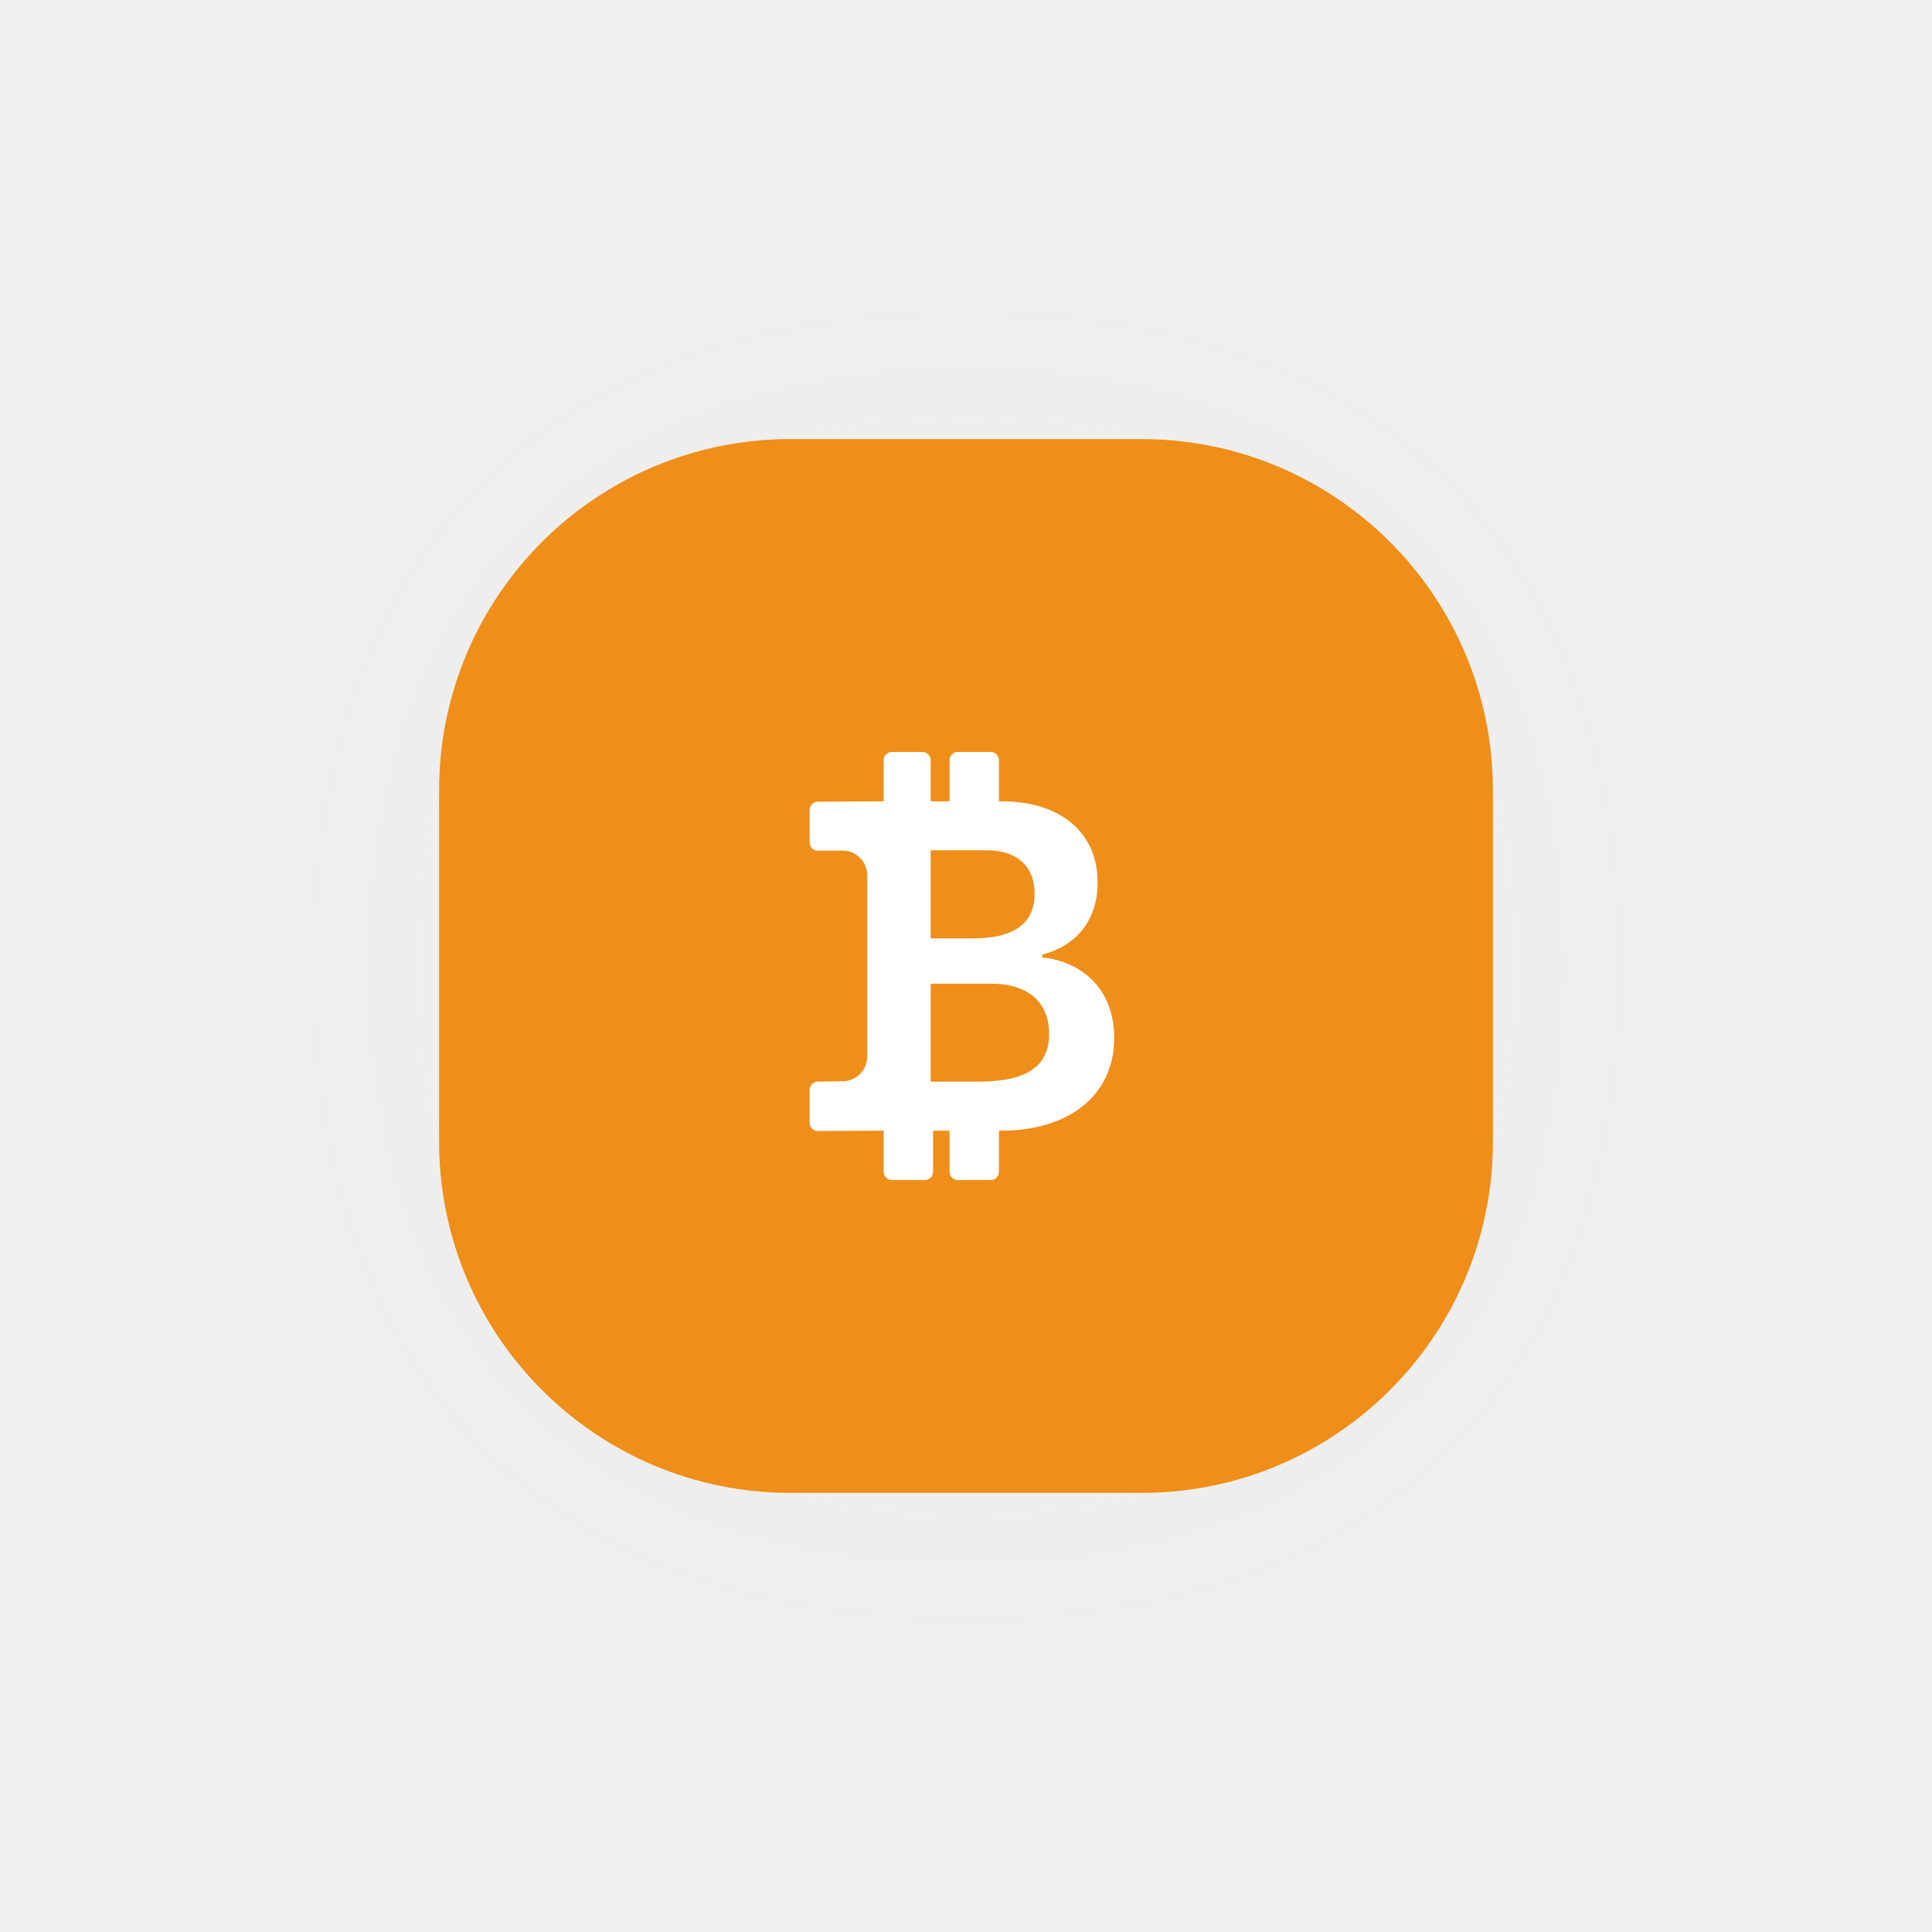
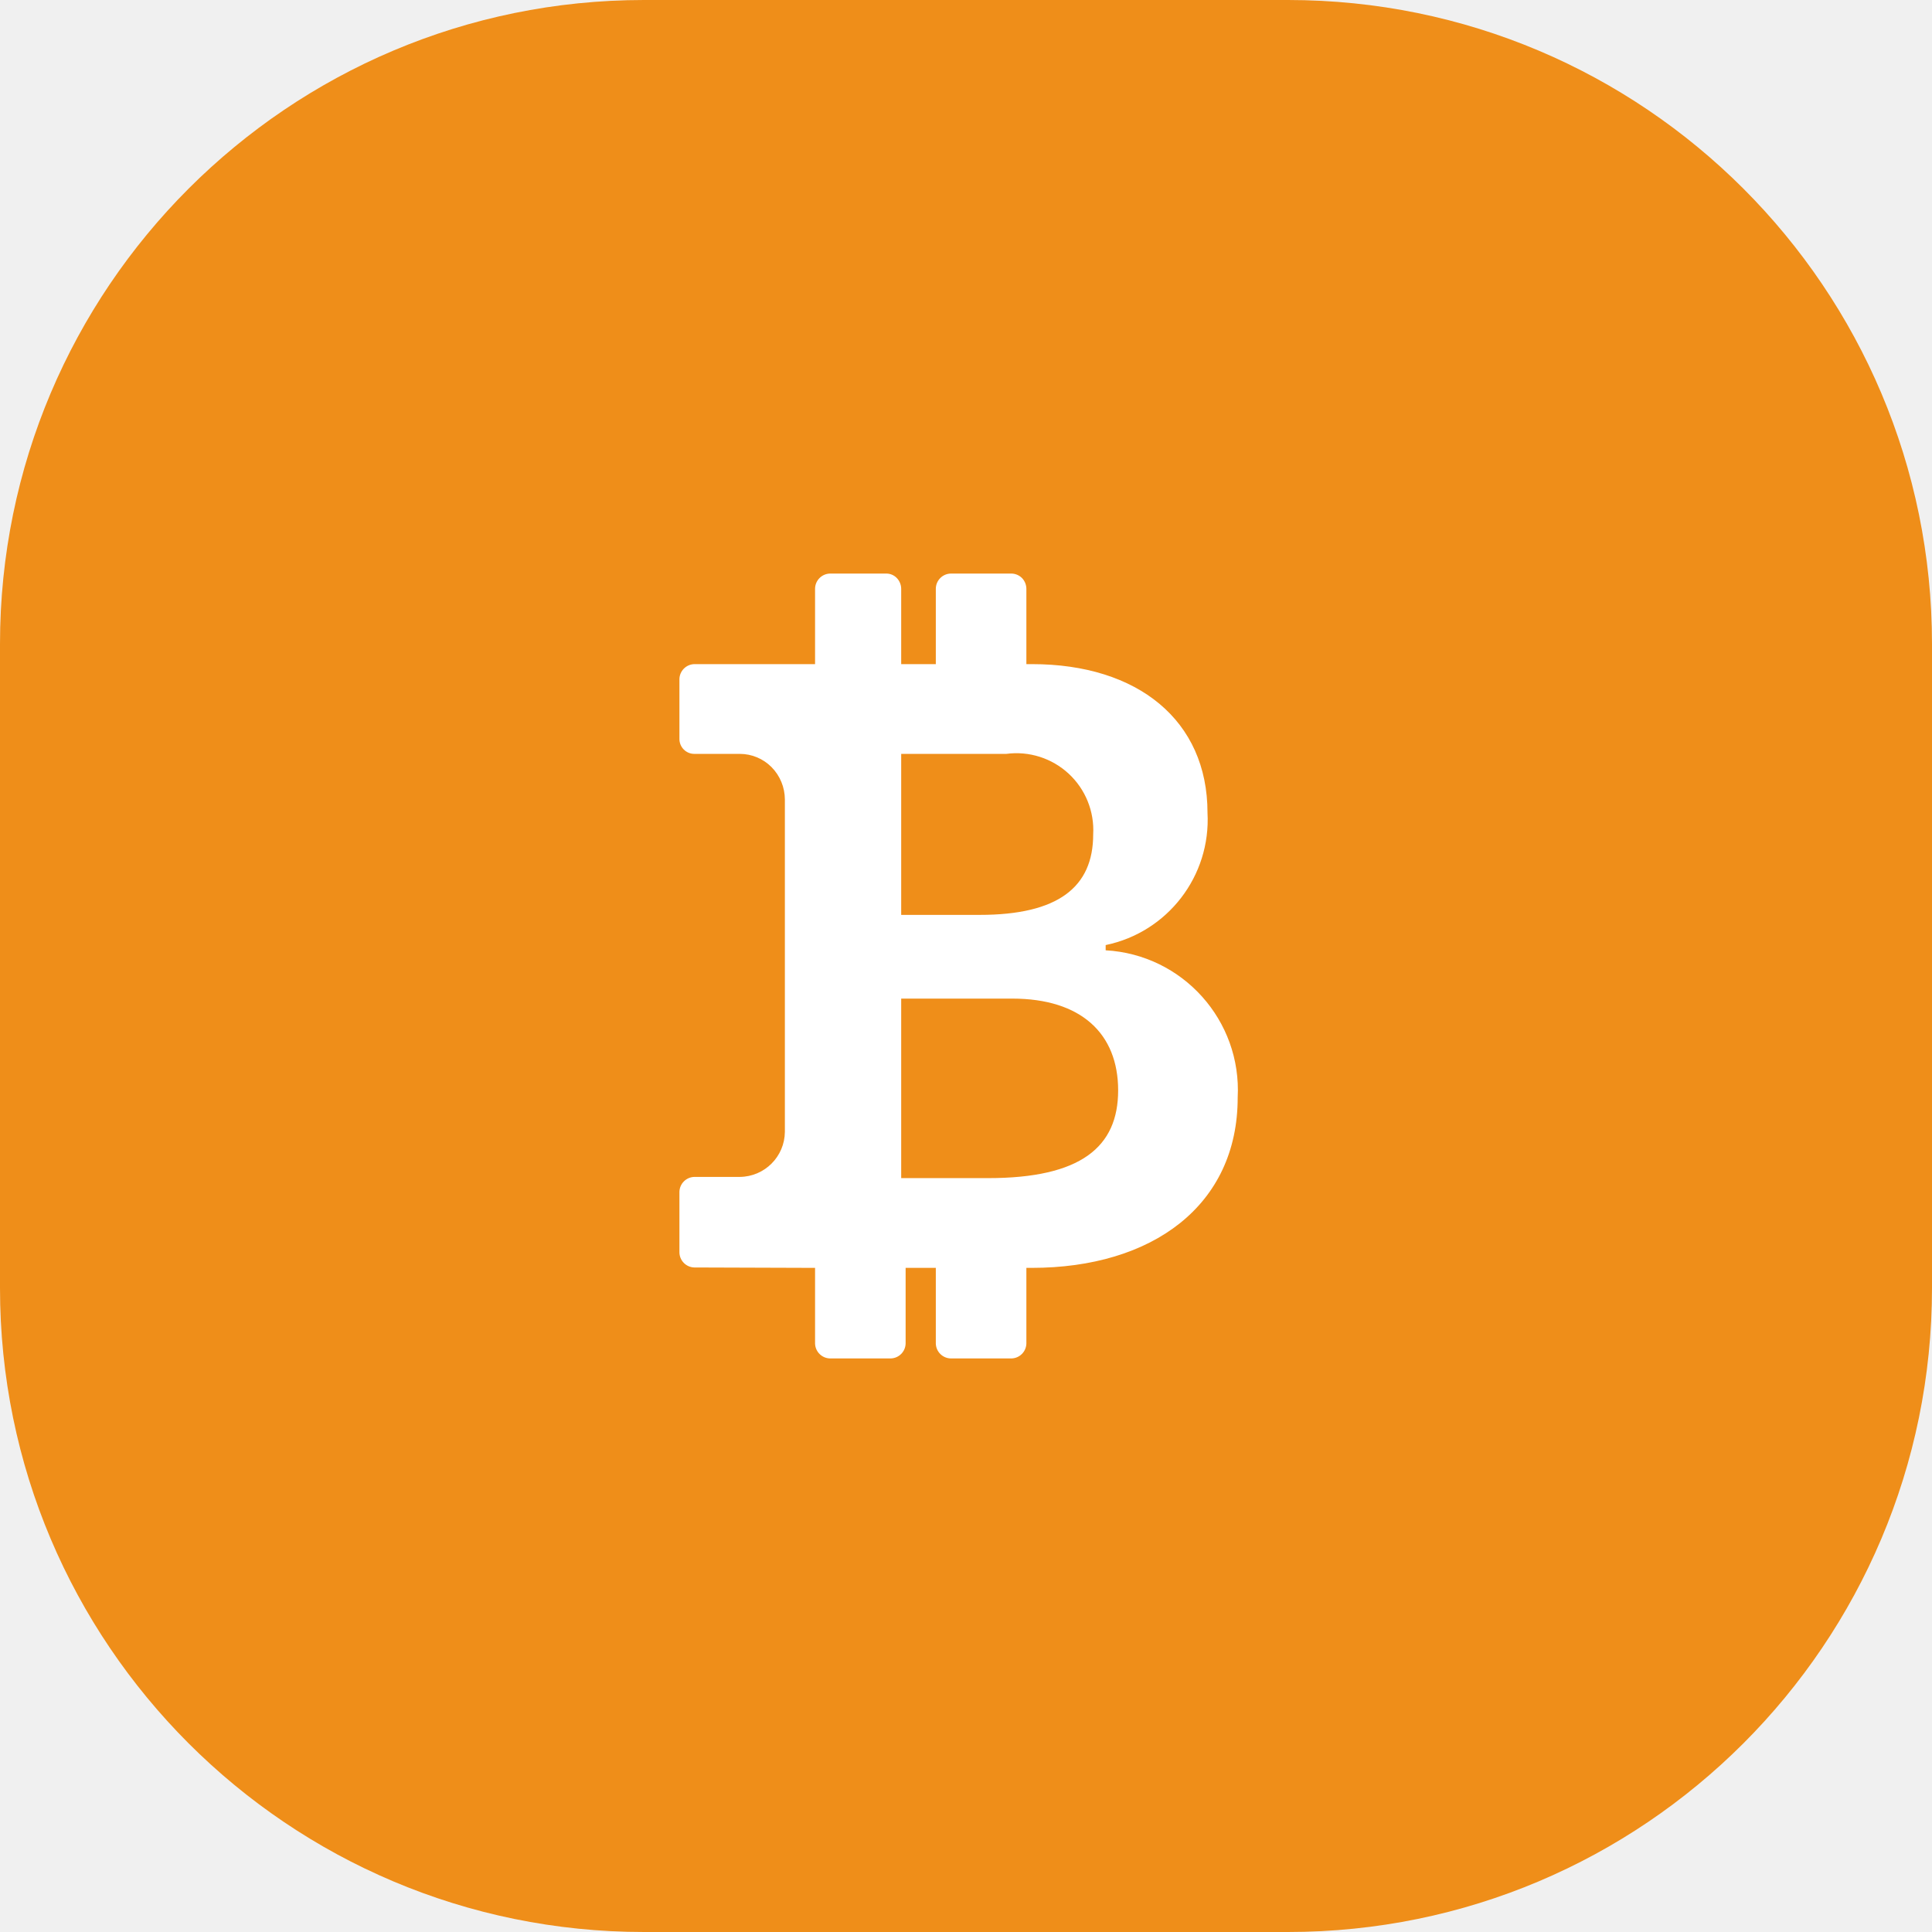
- <svg xmlns="http://www.w3.org/2000/svg" width="88" height="88" viewBox="0 0 88 88" fill="none">
-   <g filter="url(#filter0_d_1_55)">
-     <rect x="20" y="20" width="48" height="48" rx="16" fill="#EF8E19" />
+ <svg xmlns="http://www.w3.org/2000/svg" viewBox="0 0 48 48">
+   <defs>
+     <style>.cls-1{fill:#ef8e19;}.cls-2{fill:#fff;}</style>
+   </defs>
+   <g id="Layer_2" data-name="Layer 2">
+     <g id="Layer_1-2" data-name="Layer 1">
+       <rect class="cls-1" width="48" height="48" rx="16" />
+       <path class="cls-2" d="M20.25,31.5v1.88a.38.38,0,0,0,.38.37h1.5a.38.38,0,0,0,.37-.37V31.5h.75v1.88a.38.38,0,0,0,.38.37h1.5a.38.38,0,0,0,.37-.37V31.5h.13c3,0,5.12-1.55,5.12-4.23a3.48,3.48,0,0,0-3.28-3.66v-.13A3.18,3.18,0,0,0,30,20.19c0-2.29-1.73-3.69-4.36-3.69H25.5V14.63a.39.39,0,0,0-.11-.27.38.38,0,0,0-.26-.11h-1.5a.38.38,0,0,0-.38.38V16.5h-.86V14.63a.39.39,0,0,0-.11-.27.36.36,0,0,0-.26-.11H20.63a.38.38,0,0,0-.38.38V16.5l-3,0a.38.38,0,0,0-.37.37v1.49a.37.37,0,0,0,.37.37h1.13a1.11,1.11,0,0,1,.79.33,1.15,1.15,0,0,1,.33.8v8.26a1.13,1.13,0,0,1-1.12,1.12l-1.13,0a.38.38,0,0,0-.37.37v1.5a.38.38,0,0,0,.37.38Zm2.14-12.77H25a1.91,1.91,0,0,1,2.16,2c0,1.31-.87,2-2.82,2H22.39Zm0,6.08h2.76c1.71,0,2.63.87,2.63,2.28s-.93,2.18-3.23,2.18H22.39V24.81Z" />
+     </g>
  </g>
-   <path d="M40.25 51.5V53.375C40.25 53.582 40.418 53.75 40.625 53.75H42.125C42.224 53.75 42.32 53.711 42.39 53.64C42.461 53.57 42.5 53.474 42.5 53.375V51.5H43.25V53.375C43.25 53.582 43.418 53.75 43.625 53.75H45.125C45.224 53.75 45.32 53.711 45.39 53.64C45.461 53.57 45.5 53.474 45.5 53.375V51.5H45.626C48.614 51.5 50.75 49.95 50.75 47.27C50.75 45.017 49.239 43.785 47.471 43.61V43.478C48.926 43.115 49.995 42.017 49.995 40.193C49.995 37.895 48.27 36.5 45.638 36.5H45.5V34.625C45.5 34.526 45.461 34.43 45.39 34.36C45.32 34.289 45.224 34.25 45.125 34.25H43.625C43.526 34.25 43.43 34.289 43.36 34.36C43.289 34.43 43.25 34.526 43.25 34.625V36.5H42.391V34.625C42.391 34.526 42.351 34.43 42.281 34.36C42.21 34.289 42.115 34.25 42.016 34.25H40.625C40.526 34.25 40.43 34.289 40.36 34.36C40.289 34.43 40.25 34.526 40.25 34.625V36.5L37.253 36.517C37.154 36.517 37.058 36.556 36.988 36.626C36.917 36.697 36.878 36.792 36.878 36.892V38.375C36.878 38.581 37.043 38.75 37.25 38.75L38.383 38.742C38.68 38.745 38.964 38.864 39.173 39.075C39.383 39.285 39.5 39.57 39.5 39.867V48.125C39.5 48.423 39.382 48.709 39.17 48.92C38.959 49.132 38.673 49.25 38.375 49.25L37.253 49.267C37.154 49.267 37.058 49.306 36.988 49.376C36.917 49.447 36.878 49.542 36.878 49.642V51.142C36.878 51.349 37.046 51.517 37.253 51.517L40.25 51.5ZM42.391 38.73H44.969C46.328 38.73 47.126 39.477 47.126 40.699C47.126 42.005 46.264 42.742 44.31 42.742H42.391V38.73ZM42.391 44.807H45.151C46.856 44.807 47.785 45.677 47.785 47.093C47.785 48.523 46.846 49.268 44.547 49.268H42.391V44.809V44.807Z" fill="white" />
-   <defs>
-     <filter id="filter0_d_1_55" x="0" y="0" width="88" height="88" filterUnits="userSpaceOnUse" color-interpolation-filters="sRGB">
-       <feFlood flood-opacity="0" result="BackgroundImageFix" />
-       <feColorMatrix in="SourceAlpha" type="matrix" values="0 0 0 0 0 0 0 0 0 0 0 0 0 0 0 0 0 0 127 0" result="hardAlpha" />
-       <feOffset />
-       <feGaussianBlur stdDeviation="10" />
-       <feComposite in2="hardAlpha" operator="out" />
-       <feColorMatrix type="matrix" values="0 0 0 0 0.559 0 0 0 0 0.561 0 0 0 0 0.57 0 0 0 0.04 0" />
-       <feBlend mode="normal" in2="BackgroundImageFix" result="effect1_dropShadow_1_55" />
-       <feBlend mode="normal" in="SourceGraphic" in2="effect1_dropShadow_1_55" result="shape" />
-     </filter>
-   </defs>
</svg>
